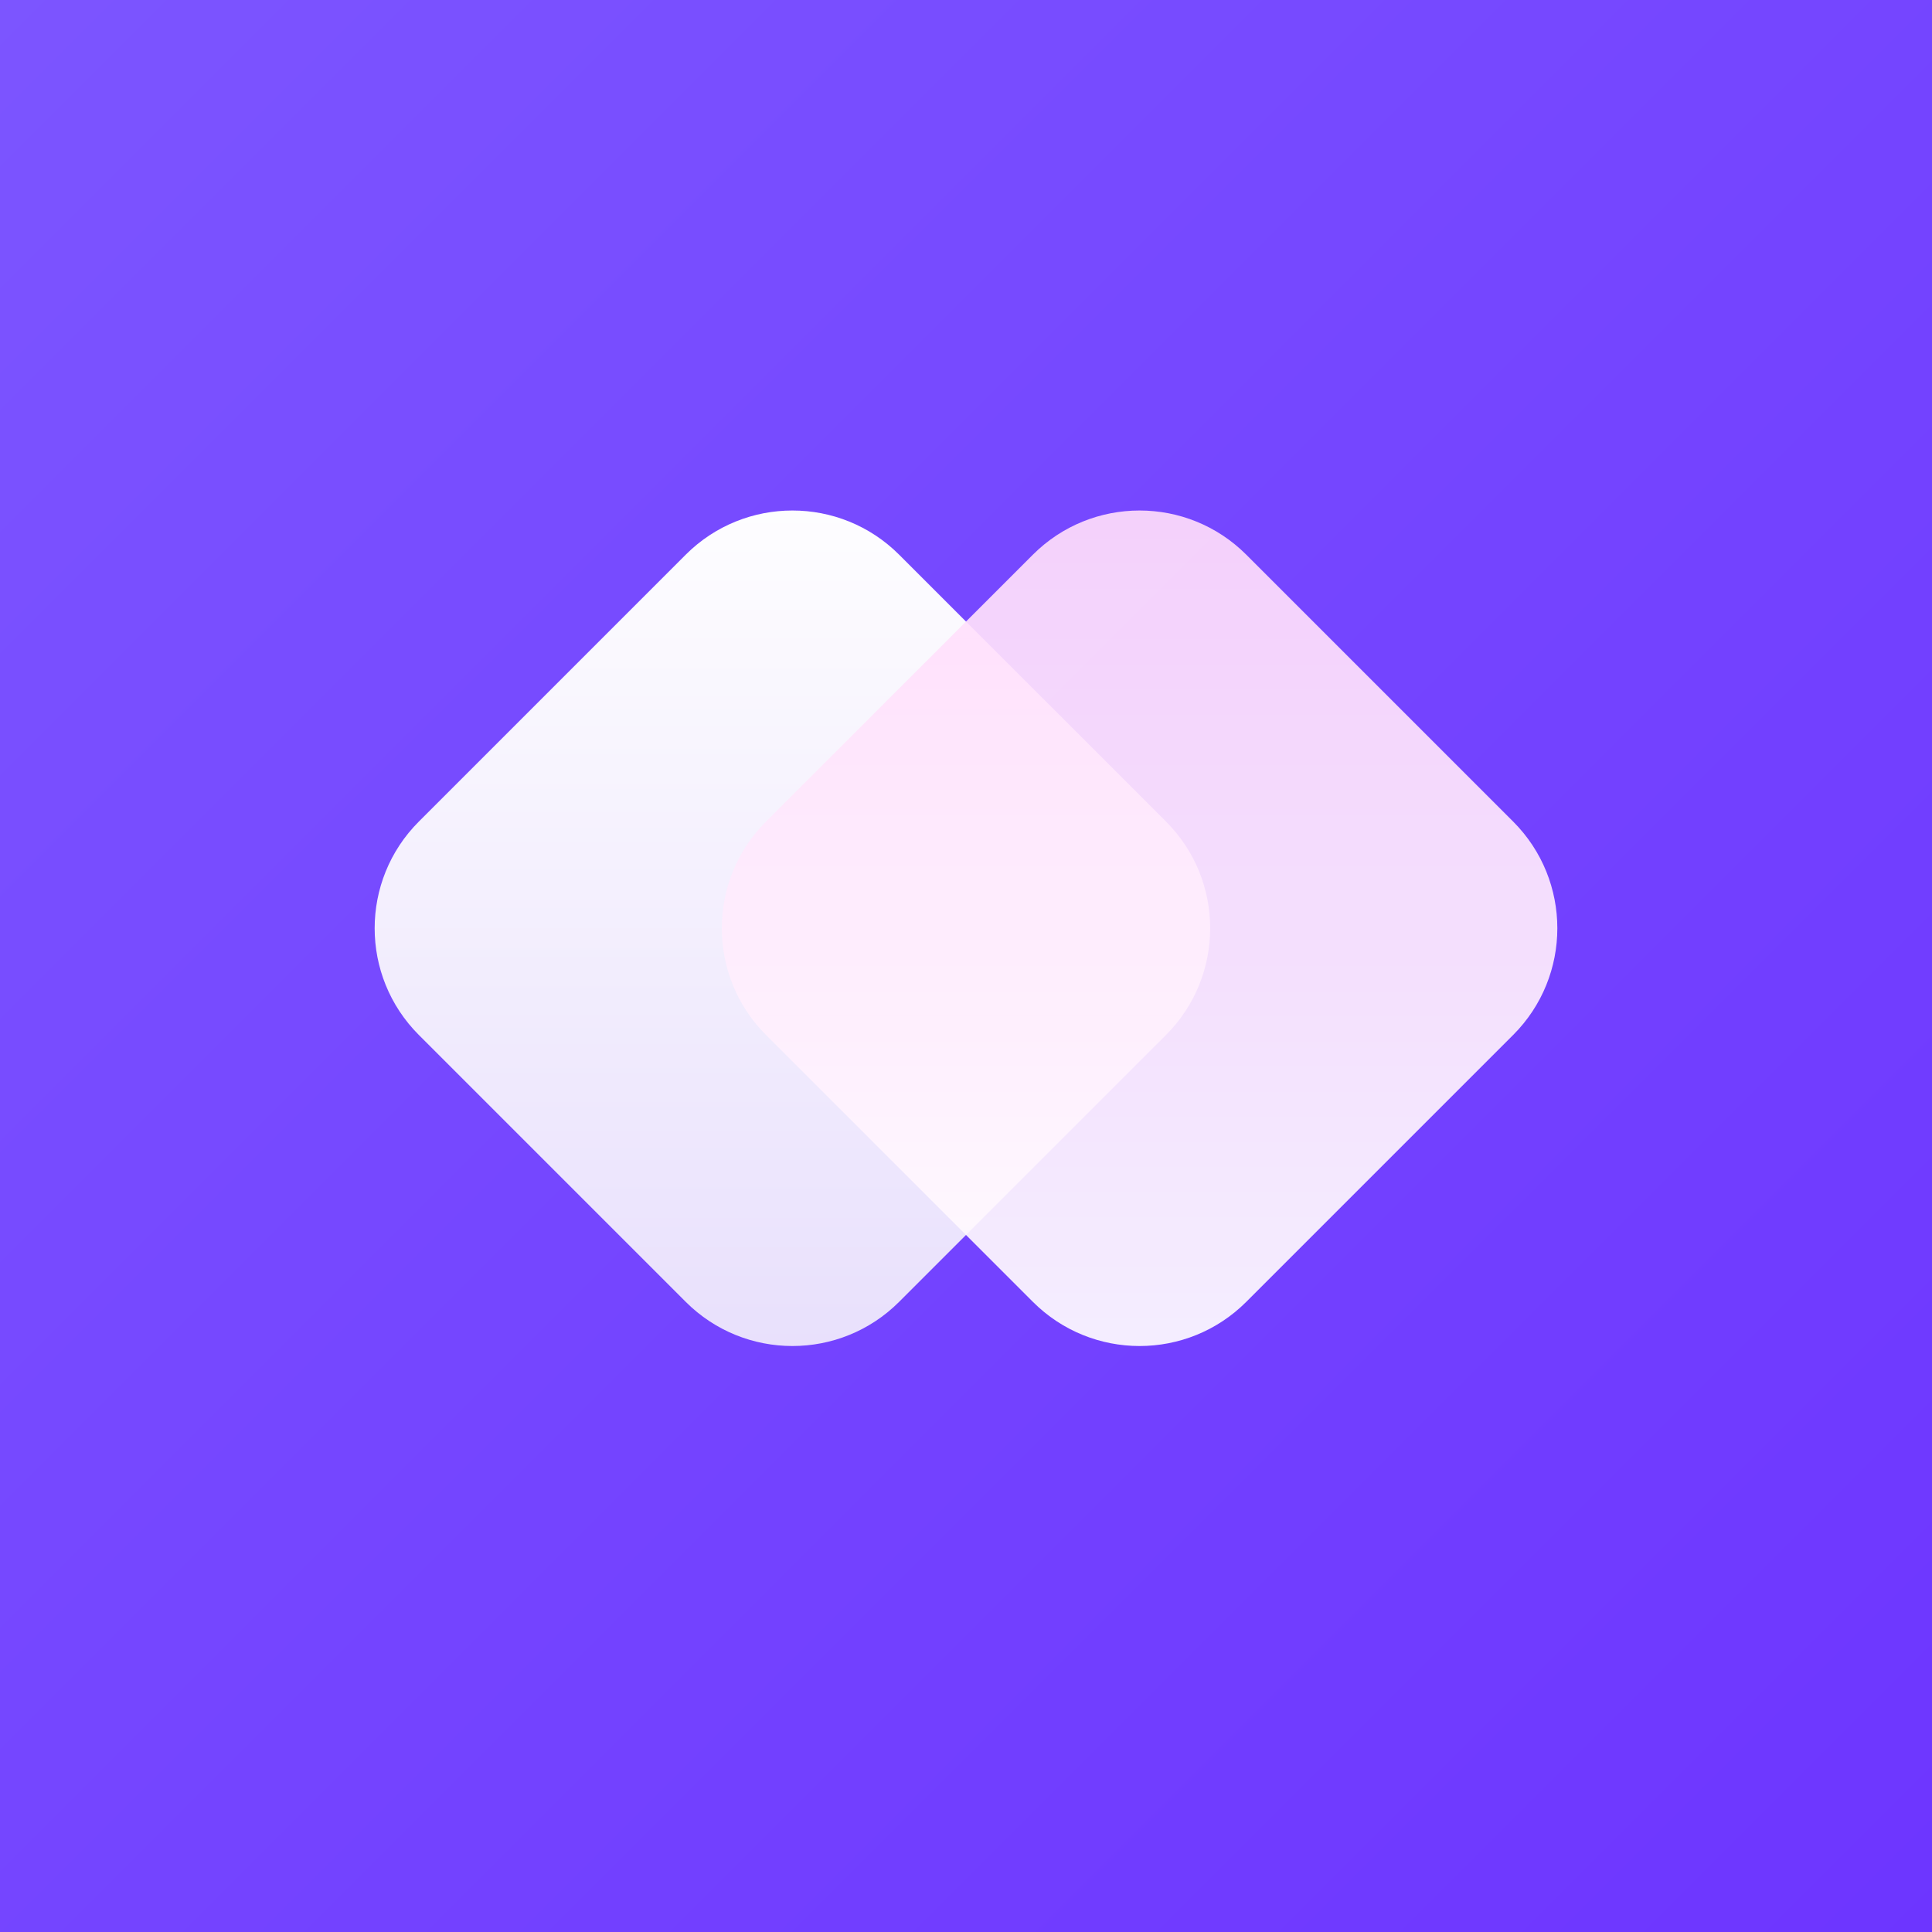
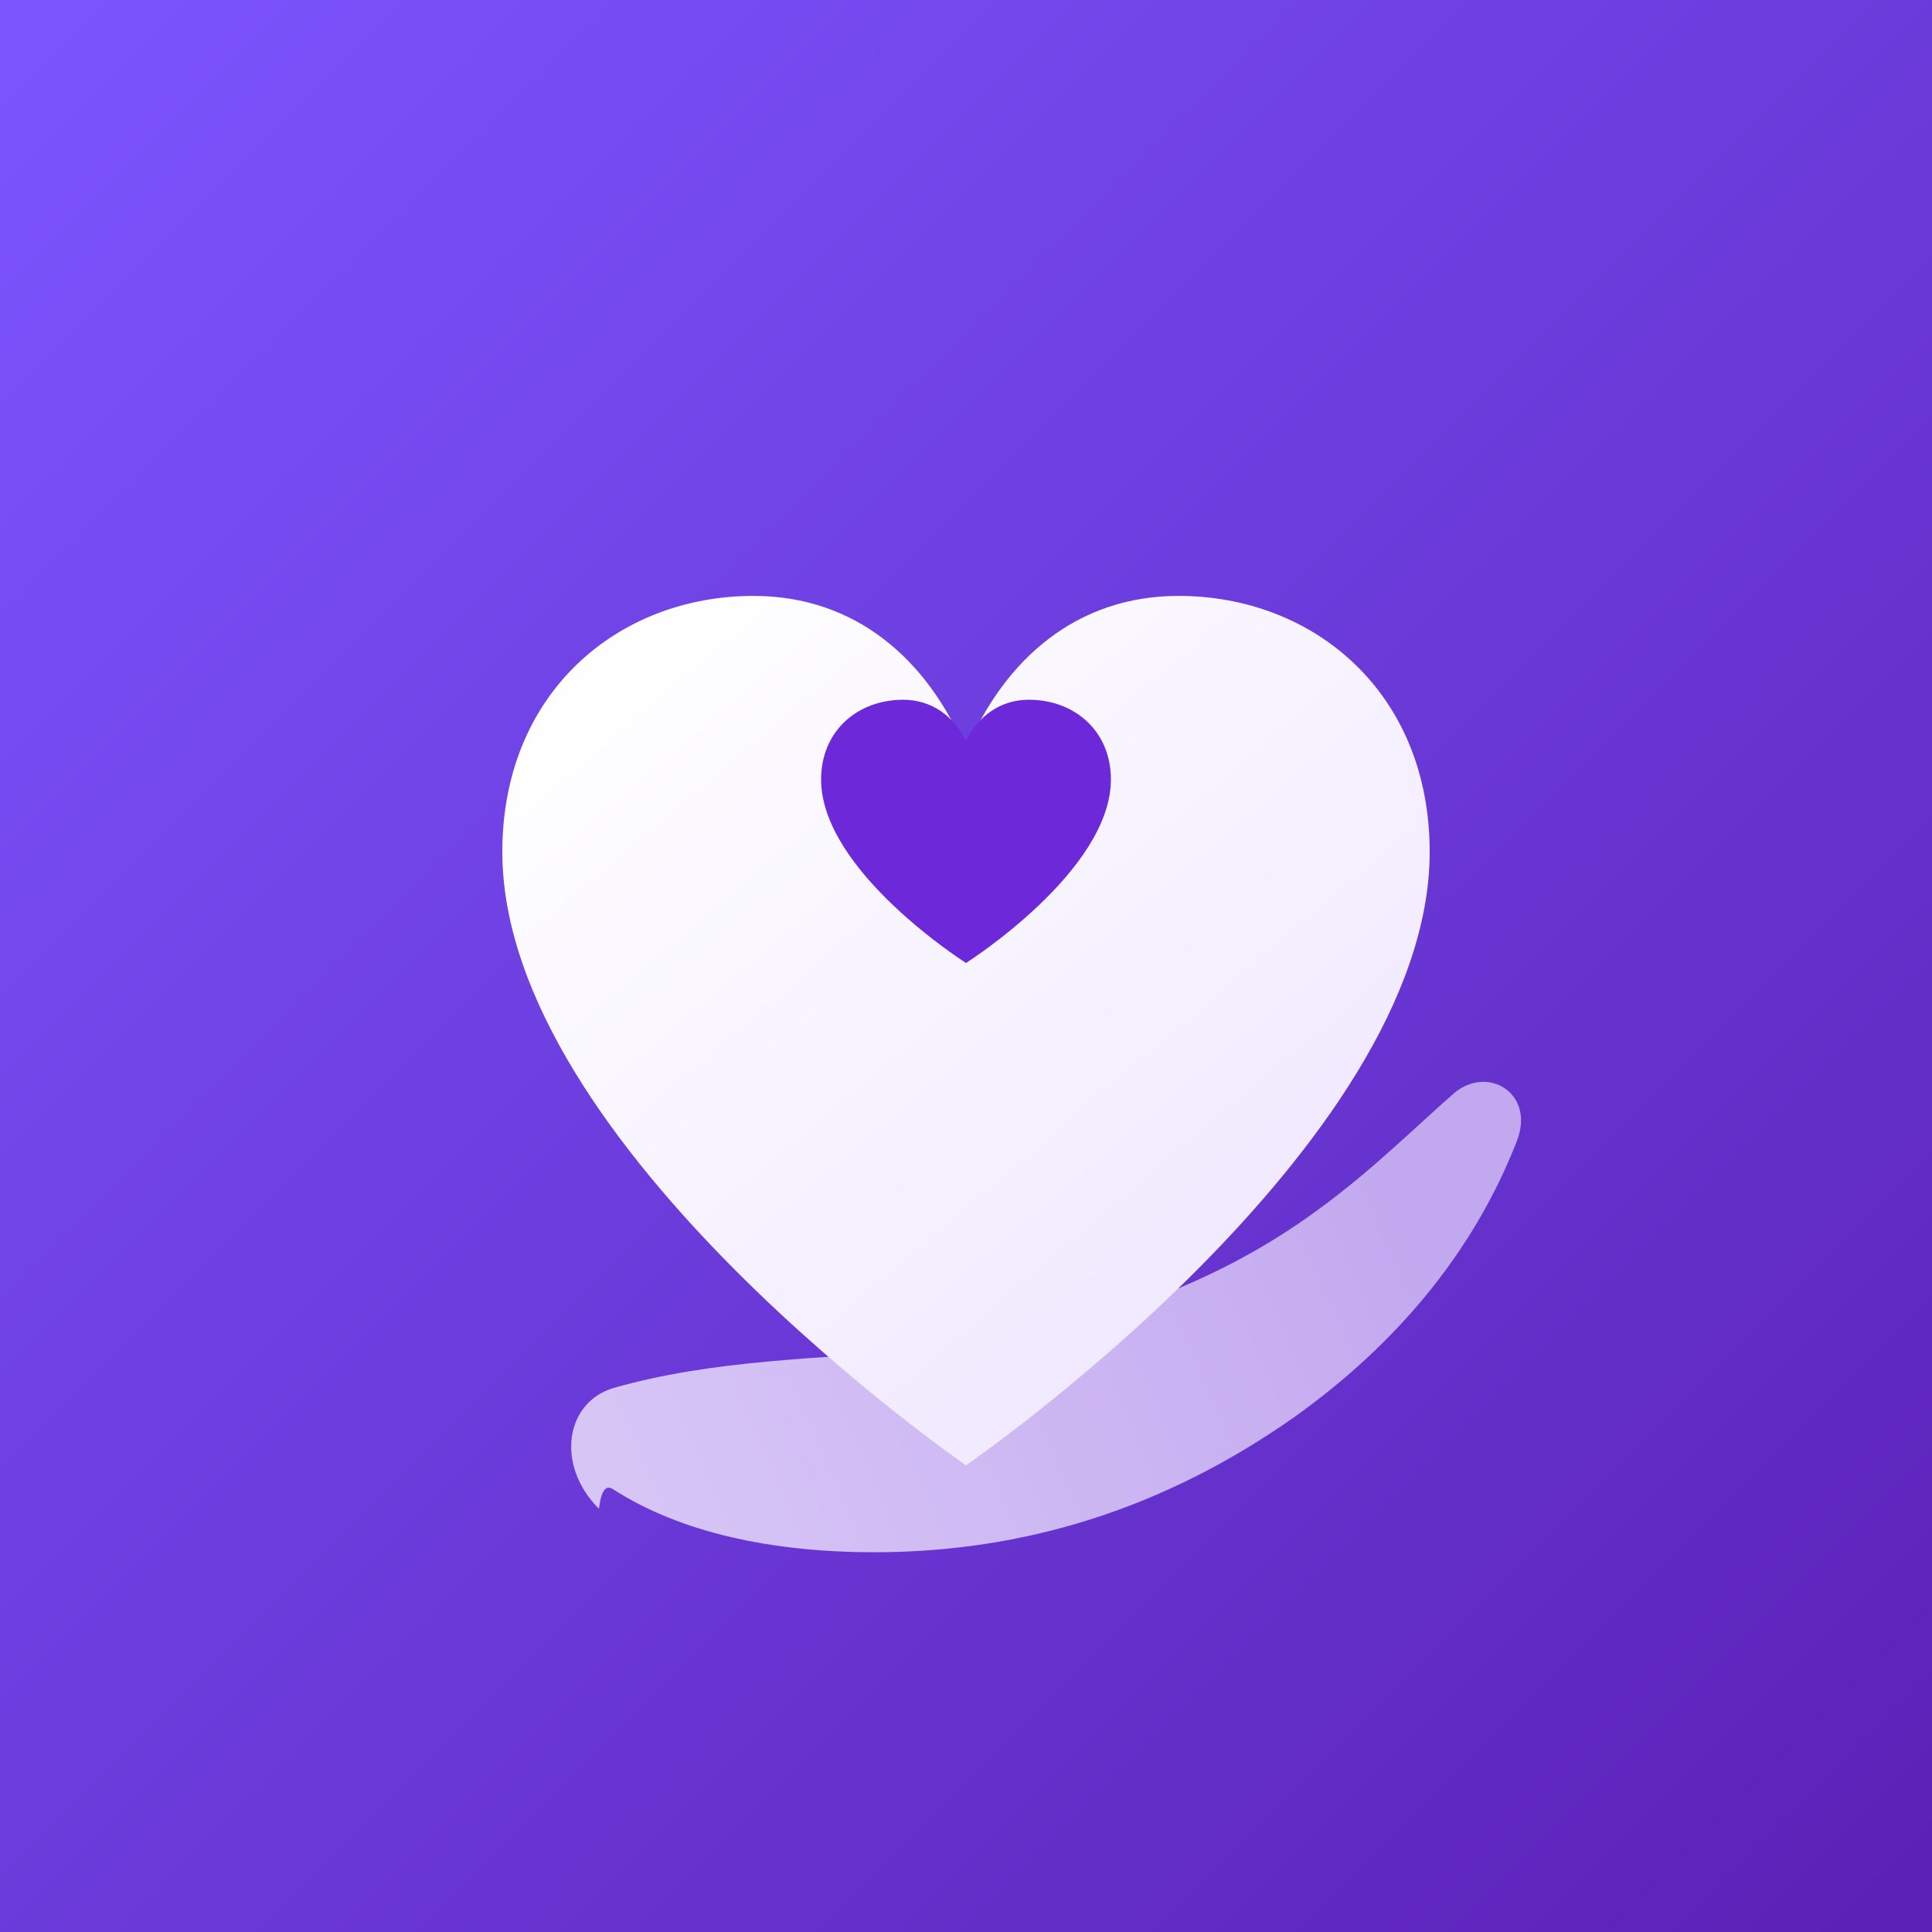
- <svg xmlns="http://www.w3.org/2000/svg" width="512" height="512" viewBox="0 0 512 512">
+ <svg xmlns="http://www.w3.org/2000/svg" width="512" height="512" viewBox="0 0 512 512" fill="none" role="img" aria-label="CharitMe">
  <defs>
-     <linearGradient id="bg" x1="0" y1="0" x2="1" y2="1">
+     <linearGradient id="cm-tile-m" x1="0" y1="0" x2="512" y2="512" gradientUnits="userSpaceOnUse">
      <stop offset="0" stop-color="#7c55ff" />
-       <stop offset="1" stop-color="#6d35ff" />
+       <stop offset="1" stop-color="#5b21b6" />
    </linearGradient>
-     <linearGradient id="d1" x1="0" y1="0" x2="1" y2="1">
+     <linearGradient id="cm-heart-wm" x1="120" y1="90" x2="400" y2="420" gradientUnits="userSpaceOnUse">
      <stop offset="0" stop-color="#ffffff" />
-       <stop offset="1" stop-color="#e7defc" />
+       <stop offset="1" stop-color="#efe6ff" />
    </linearGradient>
-     <linearGradient id="d2" x1="0" y1="0" x2="1" y2="1">
-       <stop offset="0" stop-color="#ffd9fb" />
-       <stop offset="1" stop-color="#ffffff" />
+     <linearGradient id="cm-hand-wm" x1="110" y1="440" x2="430" y2="300" gradientUnits="userSpaceOnUse">
+       <stop offset="0" stop-color="#d7c5f6" />
+       <stop offset="1" stop-color="#c2a8ef" />
    </linearGradient>
  </defs>
-   <rect width="512" height="512" fill="url(#bg)" />
-   <rect x="120" y="156" width="180" height="180" rx="40" fill="url(#d1)" transform="rotate(45 210 246)" />
-   <rect x="212" y="156" width="180" height="180" rx="40" fill="url(#d2)" opacity="0.92" transform="rotate(45 302 246)" />
+   <rect width="512" height="512" fill="url(#cm-tile-m)" />
+   <g transform="translate(256 268) scale(0.64) translate(-256 -264)">
+     <path d="M104 470              C86 452 90 426 110 420              C152 408 196 408 240 404              C300 398 356 380 402 346              C424 330 442 312 458 298              C472 286 492 298 484 318              C466 364 434 402 392 432              C338 470 280 488 218 488              C176 488 138 480 110 462              C107 460 105 462 104 470 Z" fill="url(#cm-hand-wm)" />
+     <path d="M256 452              C256 452 64 320 64 198              C64 132 112 92 168 92              C210 92 240 118 256 156              C272 118 302 92 344 92              C400 92 448 132 448 198              C448 320 256 452 256 452 Z" fill="url(#cm-heart-wm)" />
+     <path d="M256 244              C256 244 196 206 196 168              C196 148 211 135 230 135              C242 135 251 142 256 152              C261 142 270 135 282 135              C301 135 316 148 316 168              C316 206 256 244 256 244 Z" fill="#6d28d9" />
+   </g>
</svg>
